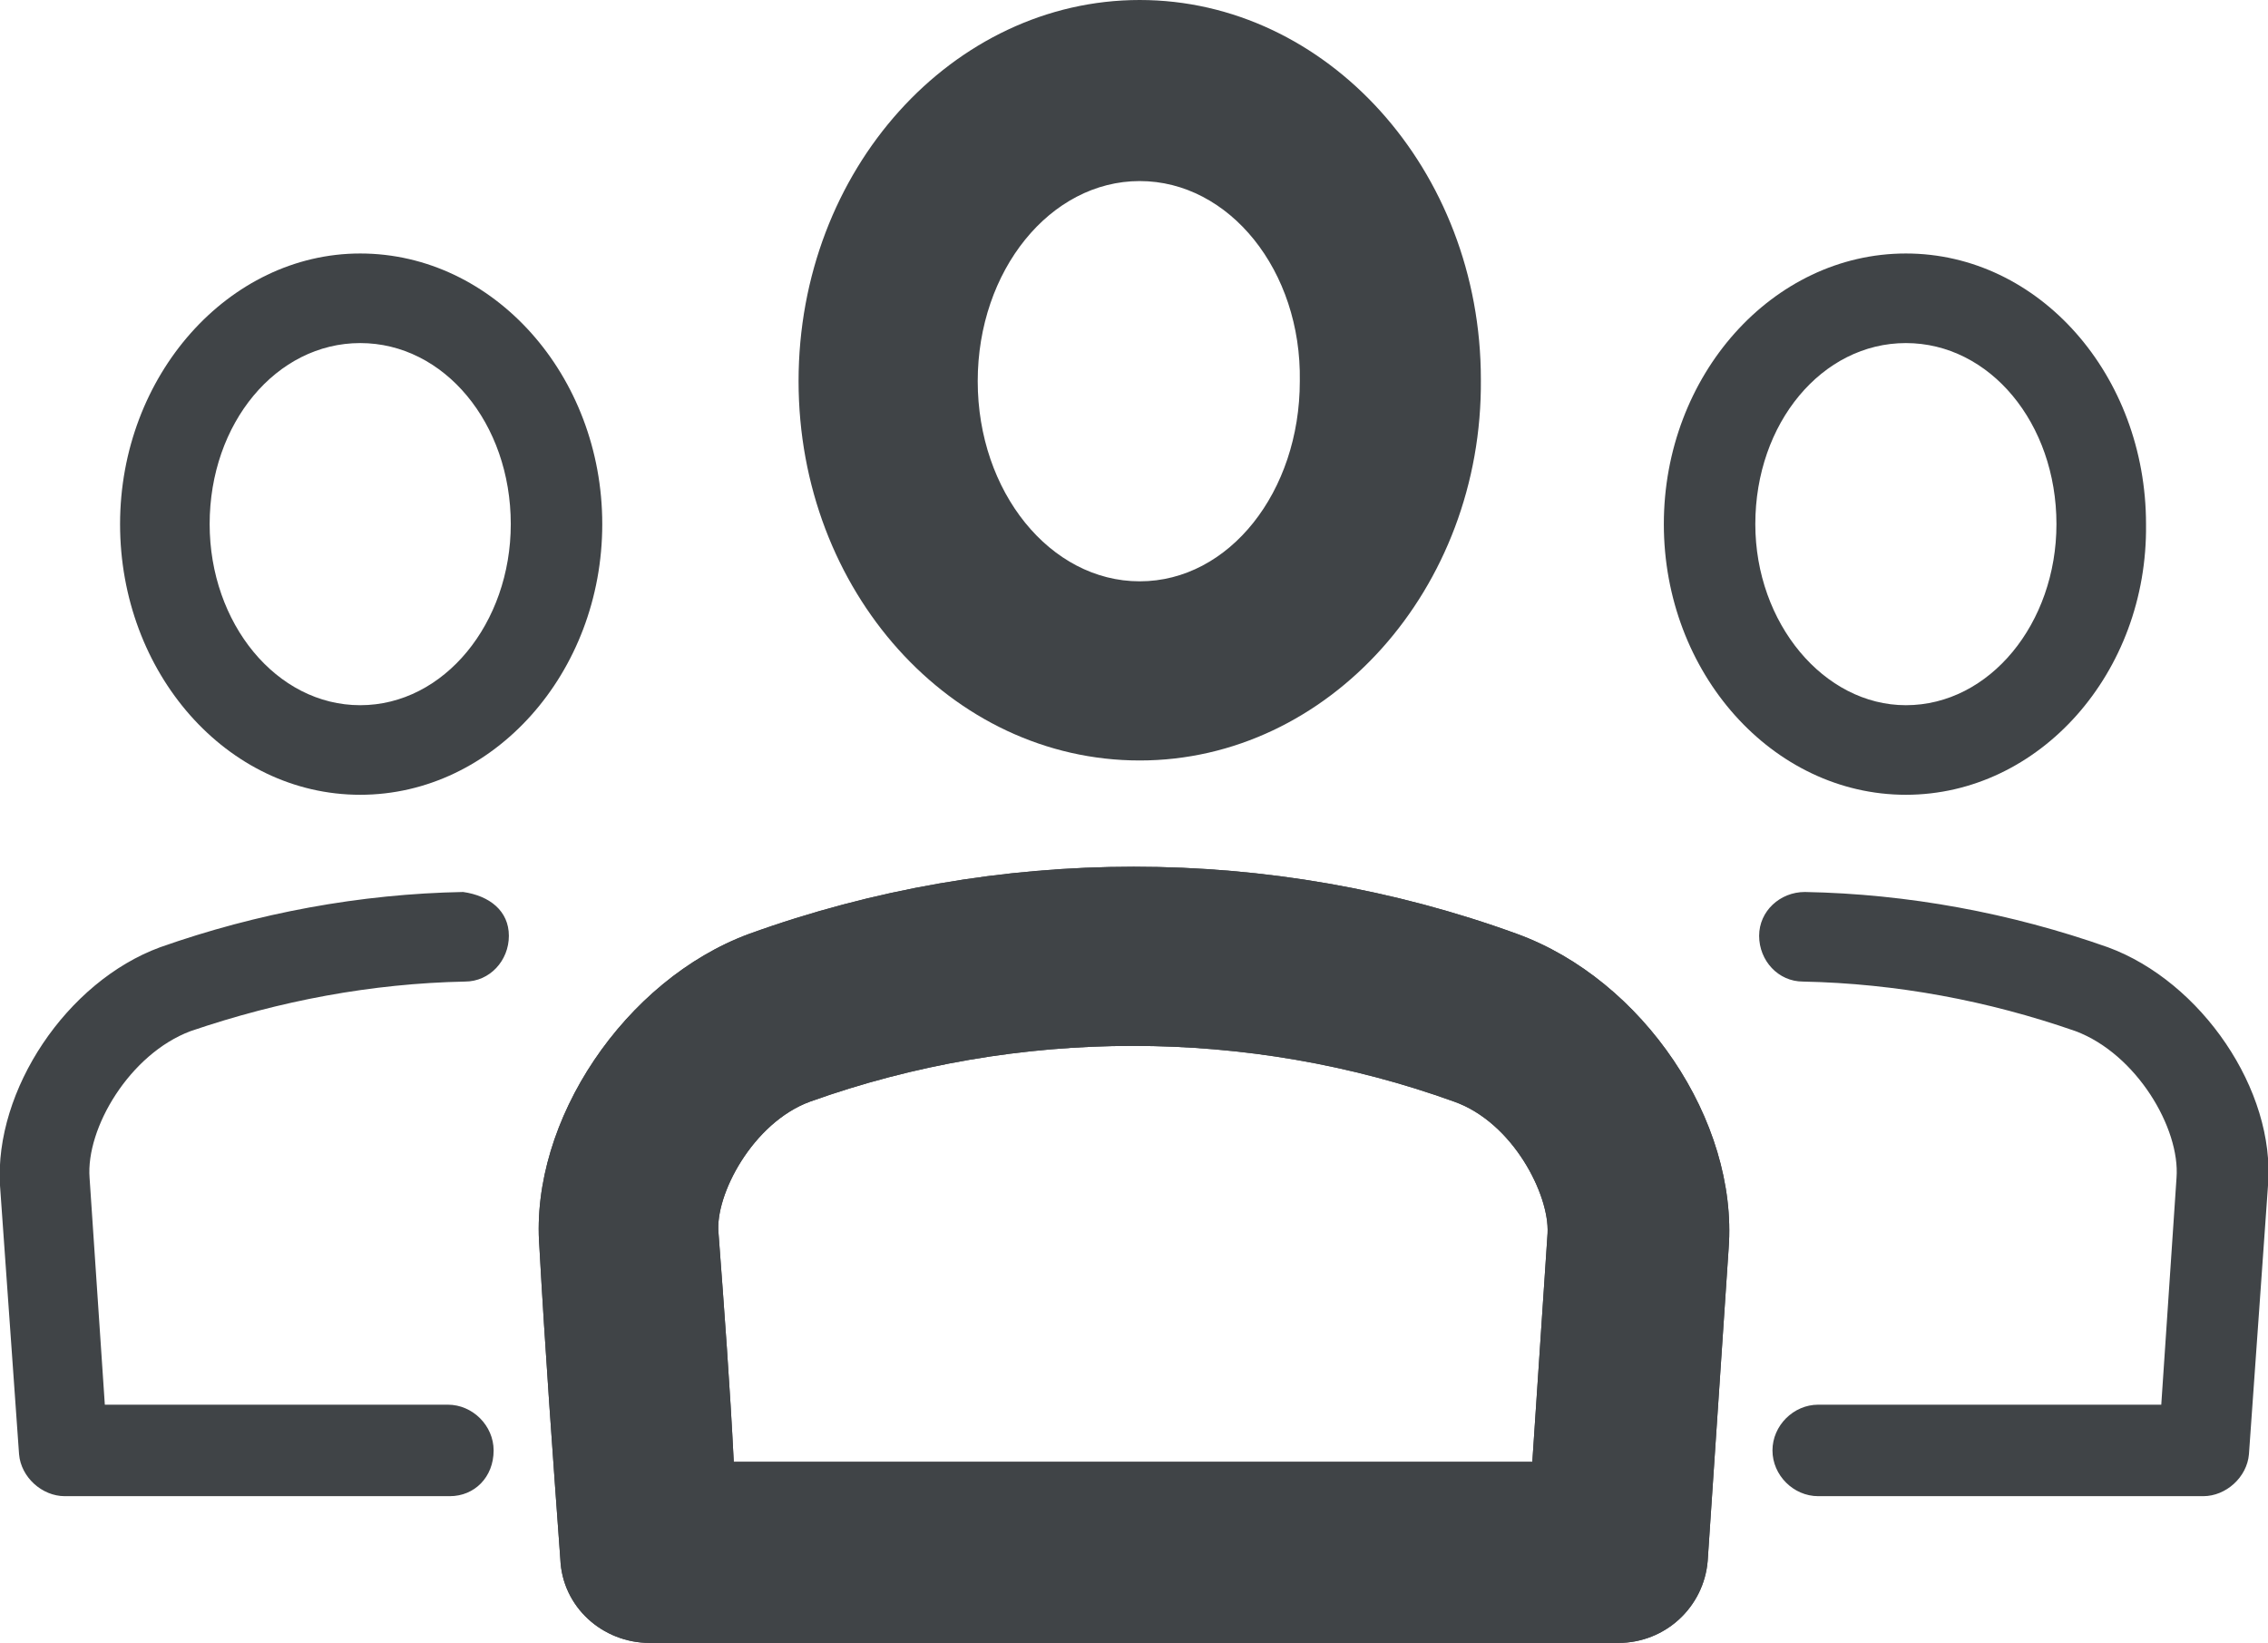
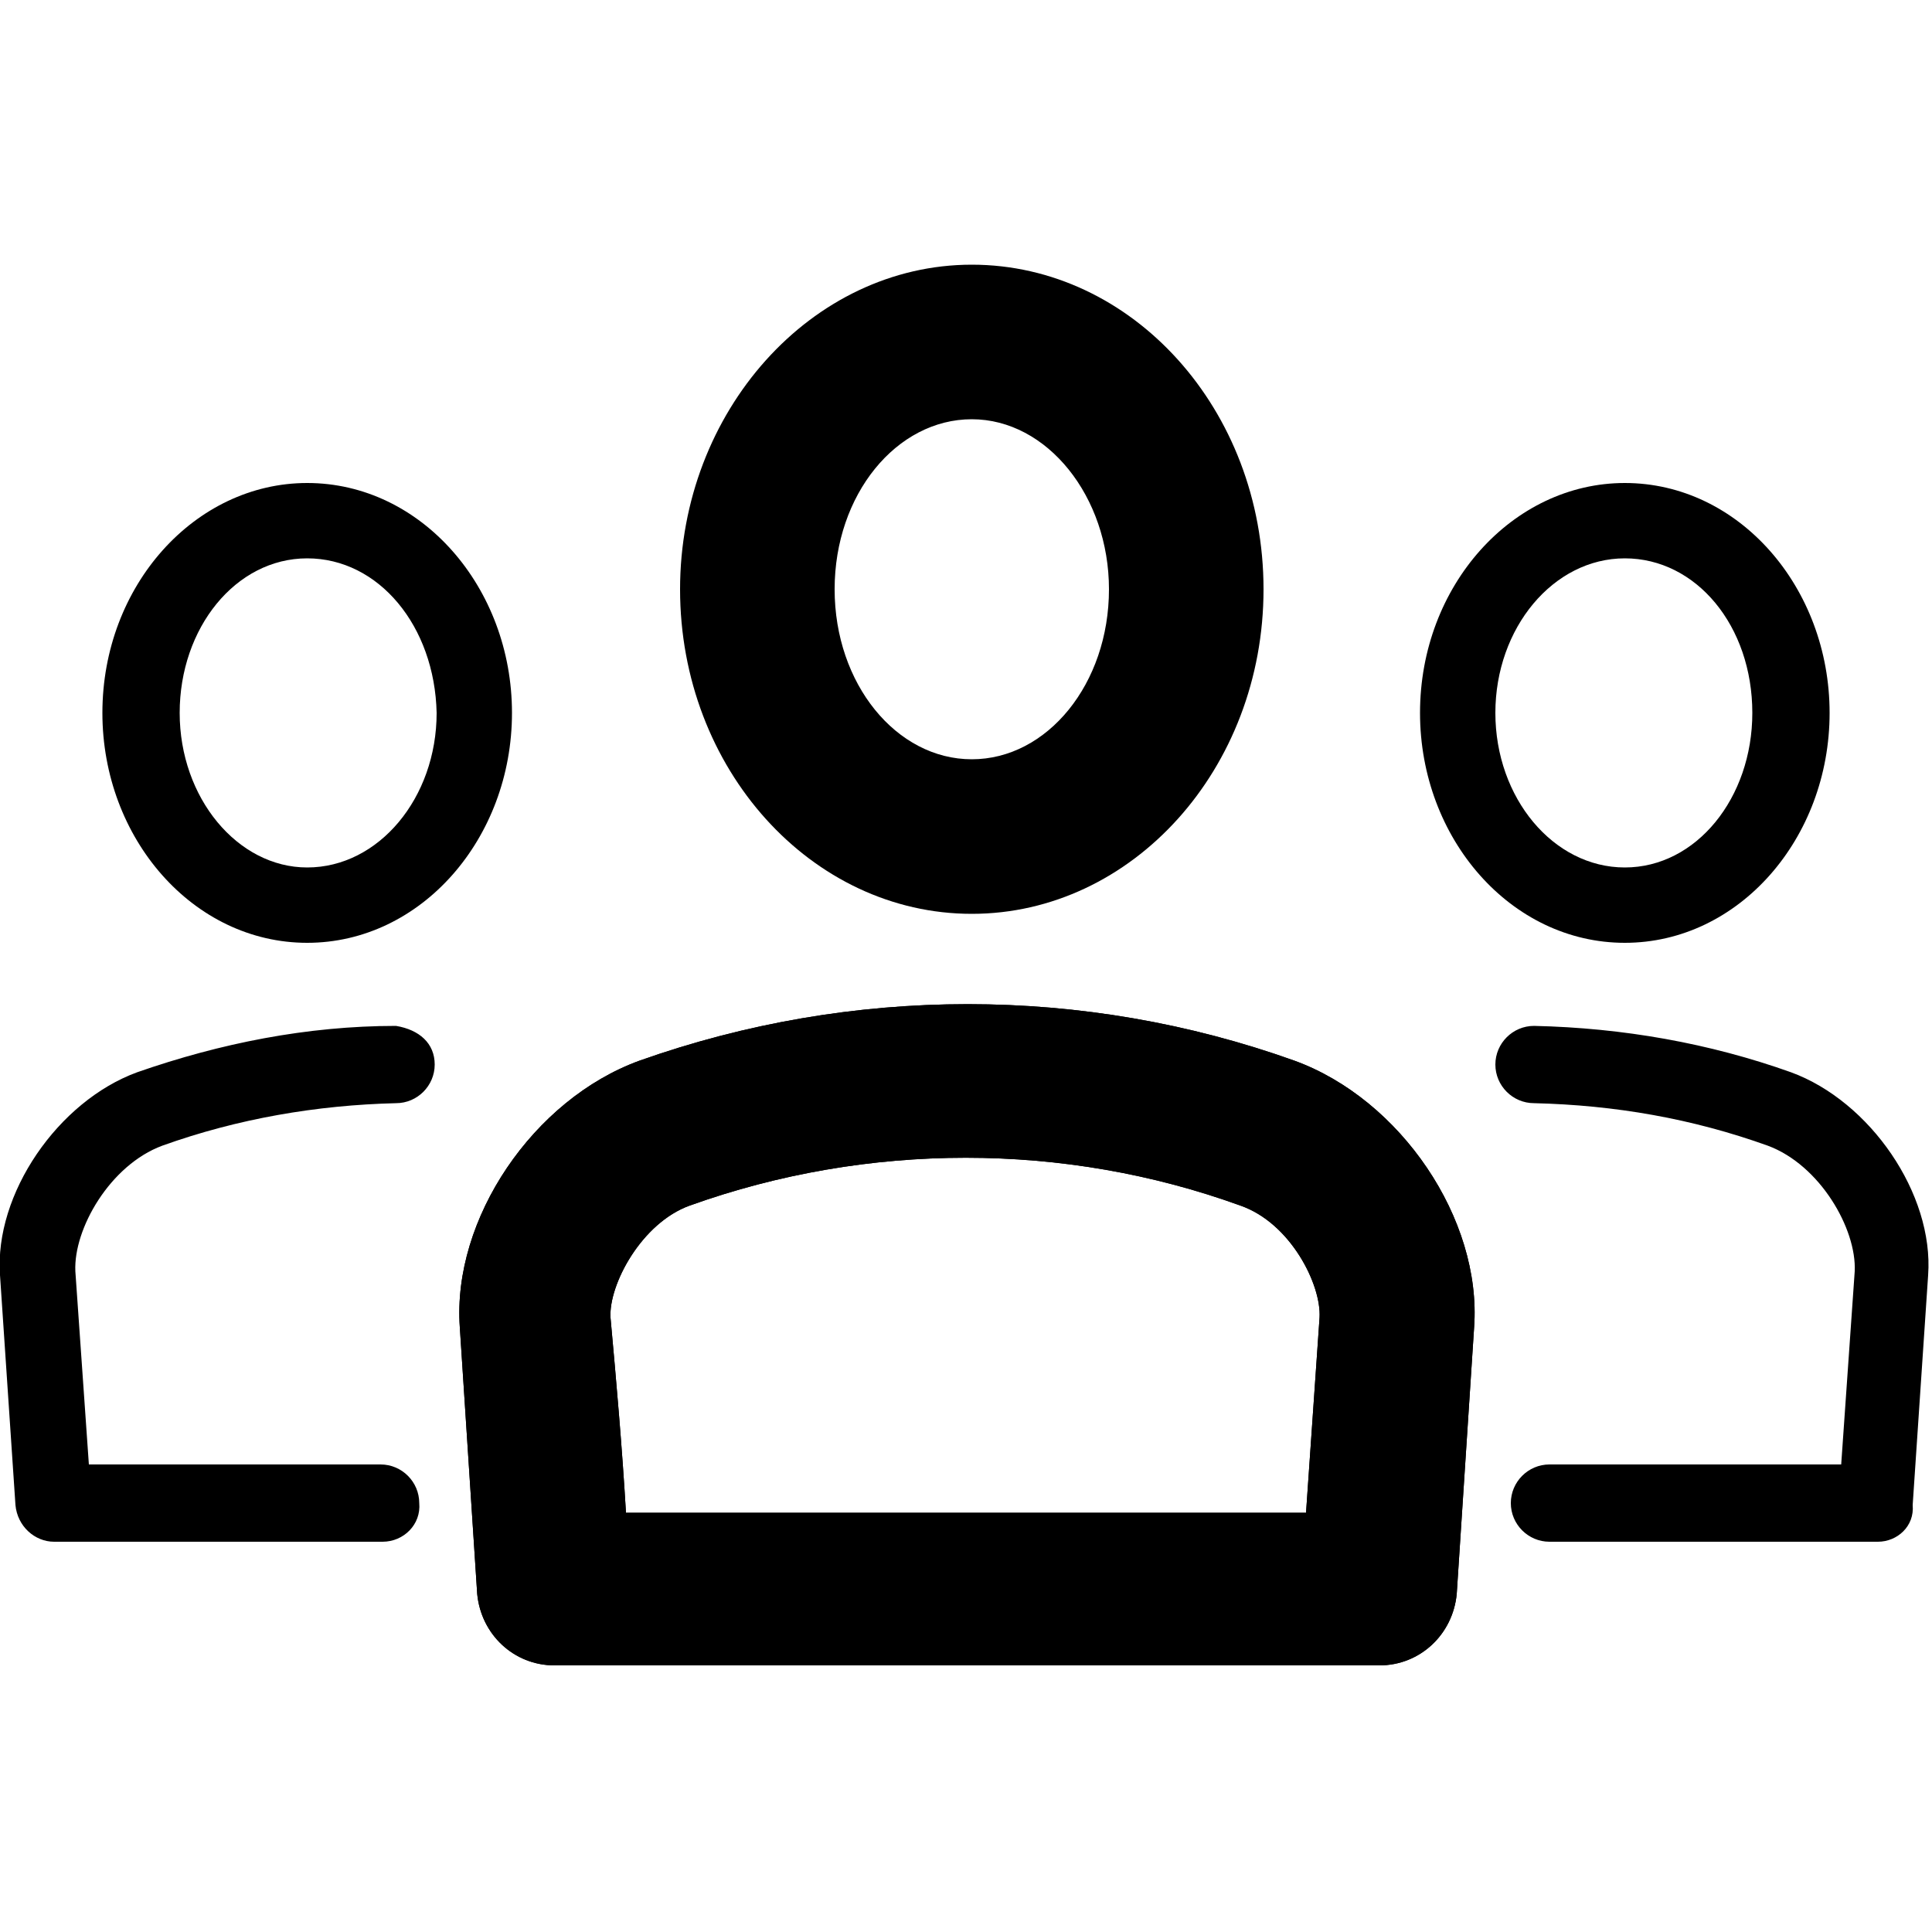
- <svg xmlns="http://www.w3.org/2000/svg" viewBox="0 0 119 86.2">
-   <path fill="#404447" d="M59.8 39.9c-9.9 0-17.9-8.9-17.9-19.9C41.9 8.9 50 0 59.8 0s17.9 8.9 17.9 19.9c.1 11-8 20-17.9 20zm0-30.4c-4.7 0-8.5 4.7-8.5 10.5s3.8 10.5 8.5 10.5 8.4-4.7 8.4-10.5c.1-5.8-3.7-10.5-8.4-10.5zM84.9 86.2H34.1c-2.5 0-4.6-1.9-4.7-4.4-.4-5.5-.8-11-1.1-16.4-.5-6.6 4.5-14 11-16.4 13-4.7 27.4-4.7 40.3 0 6.6 2.4 11.6 9.8 11.1 16.5l-1.1 16.4c-.2 2.4-2.2 4.3-4.7 4.3zm-46.4-9.5h41.9l.8-12c.1-2-1.8-5.8-4.9-6.9-10.8-3.9-22.9-3.9-33.8 0-3 1.1-5 4.9-4.8 6.9.3 4 .6 8 .8 12z" />
-   <path fill="#404447" d="M84.9 86.2H34.1c-2.5 0-4.6-1.9-4.7-4.4-.4-5.5-.8-11-1.1-16.4-.5-6.6 4.5-14 11-16.4 13-4.7 27.4-4.7 40.3 0 6.6 2.4 11.6 9.8 11.1 16.5l-1.1 16.4c-.2 2.4-2.2 4.3-4.7 4.3zm-46.4-9.5h41.9l.8-12c.1-2-1.8-5.8-4.9-6.9-10.8-3.9-22.9-3.9-33.8 0-3 1.1-5 4.9-4.8 6.9.3 4 .6 8 .8 12zM115.6 78.5H95.4c-1.3 0-2.4-1.1-2.4-2.4 0-1.3 1.1-2.4 2.4-2.4h18l.8-11.9c.2-2.6-2.1-6.5-5.3-7.7-4.6-1.6-9.4-2.5-14.3-2.6-1.3 0-2.3-1.1-2.3-2.4 0-1.3 1.1-2.3 2.4-2.3 5.4.1 10.8 1.1 15.9 2.9 4.9 1.8 8.8 7.5 8.4 12.5l-1 14.1c-.1 1.2-1.2 2.2-2.4 2.2zM100 41.7c-7 0-12.7-6.4-12.7-14.2 0-7.8 5.7-14.2 12.7-14.2 7 0 12.6 6.4 12.6 14.2.1 7.8-5.6 14.2-12.6 14.2zm0-23.7c-4.4 0-7.9 4.2-7.9 9.5 0 5.2 3.6 9.5 7.9 9.5 4.4 0 7.9-4.3 7.9-9.5 0-5.3-3.5-9.5-7.9-9.5zM23.6 78.5H3.4c-1.2 0-2.3-1-2.4-2.2L0 62.2c-.3-5 3.5-10.7 8.4-12.5 5.1-1.8 10.5-2.8 15.9-2.9 1.4.2 2.4 1 2.4 2.3 0 1.3-1 2.4-2.3 2.4-4.9.1-9.7 1-14.4 2.6-3.2 1.2-5.5 5.1-5.3 7.7l.8 11.9h18c1.3 0 2.4 1.1 2.4 2.4 0 1.4-1 2.4-2.3 2.4zM18.9 41.7c-7 0-12.6-6.4-12.6-14.2 0-7.8 5.7-14.2 12.6-14.2 7 0 12.7 6.4 12.7 14.2 0 7.8-5.7 14.2-12.7 14.2zm0-23.7c-4.4 0-7.9 4.2-7.9 9.5 0 5.2 3.5 9.5 7.9 9.5s7.9-4.3 7.9-9.5c0-5.3-3.5-9.5-7.9-9.5z" />
+ <svg xmlns="http://www.w3.org/2000/svg" viewBox="0 0 100 100">
+   <path d="M50.3 47.3c-8.3 0-15.1-7.5-15.1-16.8 0-9.2 6.8-16.8 15.1-16.8s15.1 7.5 15.1 16.8-6.8 16.8-15.1 16.8zm0-25.6c-3.9 0-7.1 3.9-7.1 8.8s3.2 8.8 7.1 8.8c3.9 0 7.1-3.9 7.1-8.8 0-4.8-3.2-8.8-7.1-8.8zM71.4 86.2H28.7c-2.1 0-3.8-1.6-4-3.7l-.9-13.8c-.4-5.6 3.8-11.8 9.3-13.8 11-3.9 23-3.9 33.9 0 5.5 2 9.7 8.2 9.3 13.8l-.9 13.8c-.2 2.1-1.9 3.7-4 3.7zm-39-7.9h35.2l.7-10.1c.1-1.7-1.5-4.9-4.1-5.8-9.1-3.3-19.3-3.3-28.5 0-2.5.9-4.2 4.1-4.1 5.8.3 3.3.6 6.7.8 10.1z" />
+   <path d="M71.4 86.2H28.7c-2.1 0-3.8-1.6-4-3.7l-.9-13.8c-.4-5.6 3.8-11.8 9.3-13.8 11-3.9 23-3.9 33.9 0 5.5 2 9.7 8.2 9.3 13.8l-.9 13.8c-.2 2.1-1.9 3.7-4 3.7zm-39-7.9h35.2l.7-10.1c.1-1.7-1.5-4.9-4.1-5.8-9.1-3.3-19.3-3.3-28.5 0-2.5.9-4.2 4.1-4.1 5.8.3 3.3.6 6.7.8 10.1zM97.2 79.8h-17c-1.1 0-2-.9-2-2s.9-2 2-2h15.1l.7-10c.1-2.2-1.8-5.5-4.5-6.5-3.9-1.4-7.9-2.1-12.1-2.2-1.1 0-2-.9-2-2s.9-2 2-2c4.6.1 9.1.9 13.3 2.4 4.1 1.5 7.4 6.3 7.1 10.5L99 77.9c.1 1.1-.8 1.9-1.8 1.9zM84.1 48.8c-5.9 0-10.6-5.4-10.6-11.9 0-6.6 4.8-11.9 10.6-11.9 5.9 0 10.6 5.4 10.6 11.9S90 48.8 84.1 48.8zm0-19.9c-3.7 0-6.7 3.6-6.7 8s3 8 6.7 8 6.6-3.6 6.6-8c0-4.5-2.9-8-6.6-8zM19.8 79.8h-17c-1 0-1.9-.8-2-1.9L0 66c-.3-4.2 3-9 7.1-10.5 4.3-1.5 8.8-2.4 13.4-2.4 1.2.2 2 .9 2 2s-.9 2-2 2c-4.1.1-8.2.8-12.1 2.2-2.7 1-4.6 4.3-4.5 6.5l.7 10h15.1c1.1 0 2 .9 2 2 .1 1.1-.8 2-1.9 2zM15.9 48.8c-5.9 0-10.6-5.4-10.6-11.9 0-6.6 4.8-11.9 10.6-11.9 5.9 0 10.6 5.4 10.6 11.9s-4.7 11.9-10.6 11.9zm0-19.9c-3.7 0-6.6 3.6-6.6 8s3 8 6.6 8c3.7 0 6.7-3.6 6.7-8-.1-4.5-3-8-6.7-8z" />
</svg>
